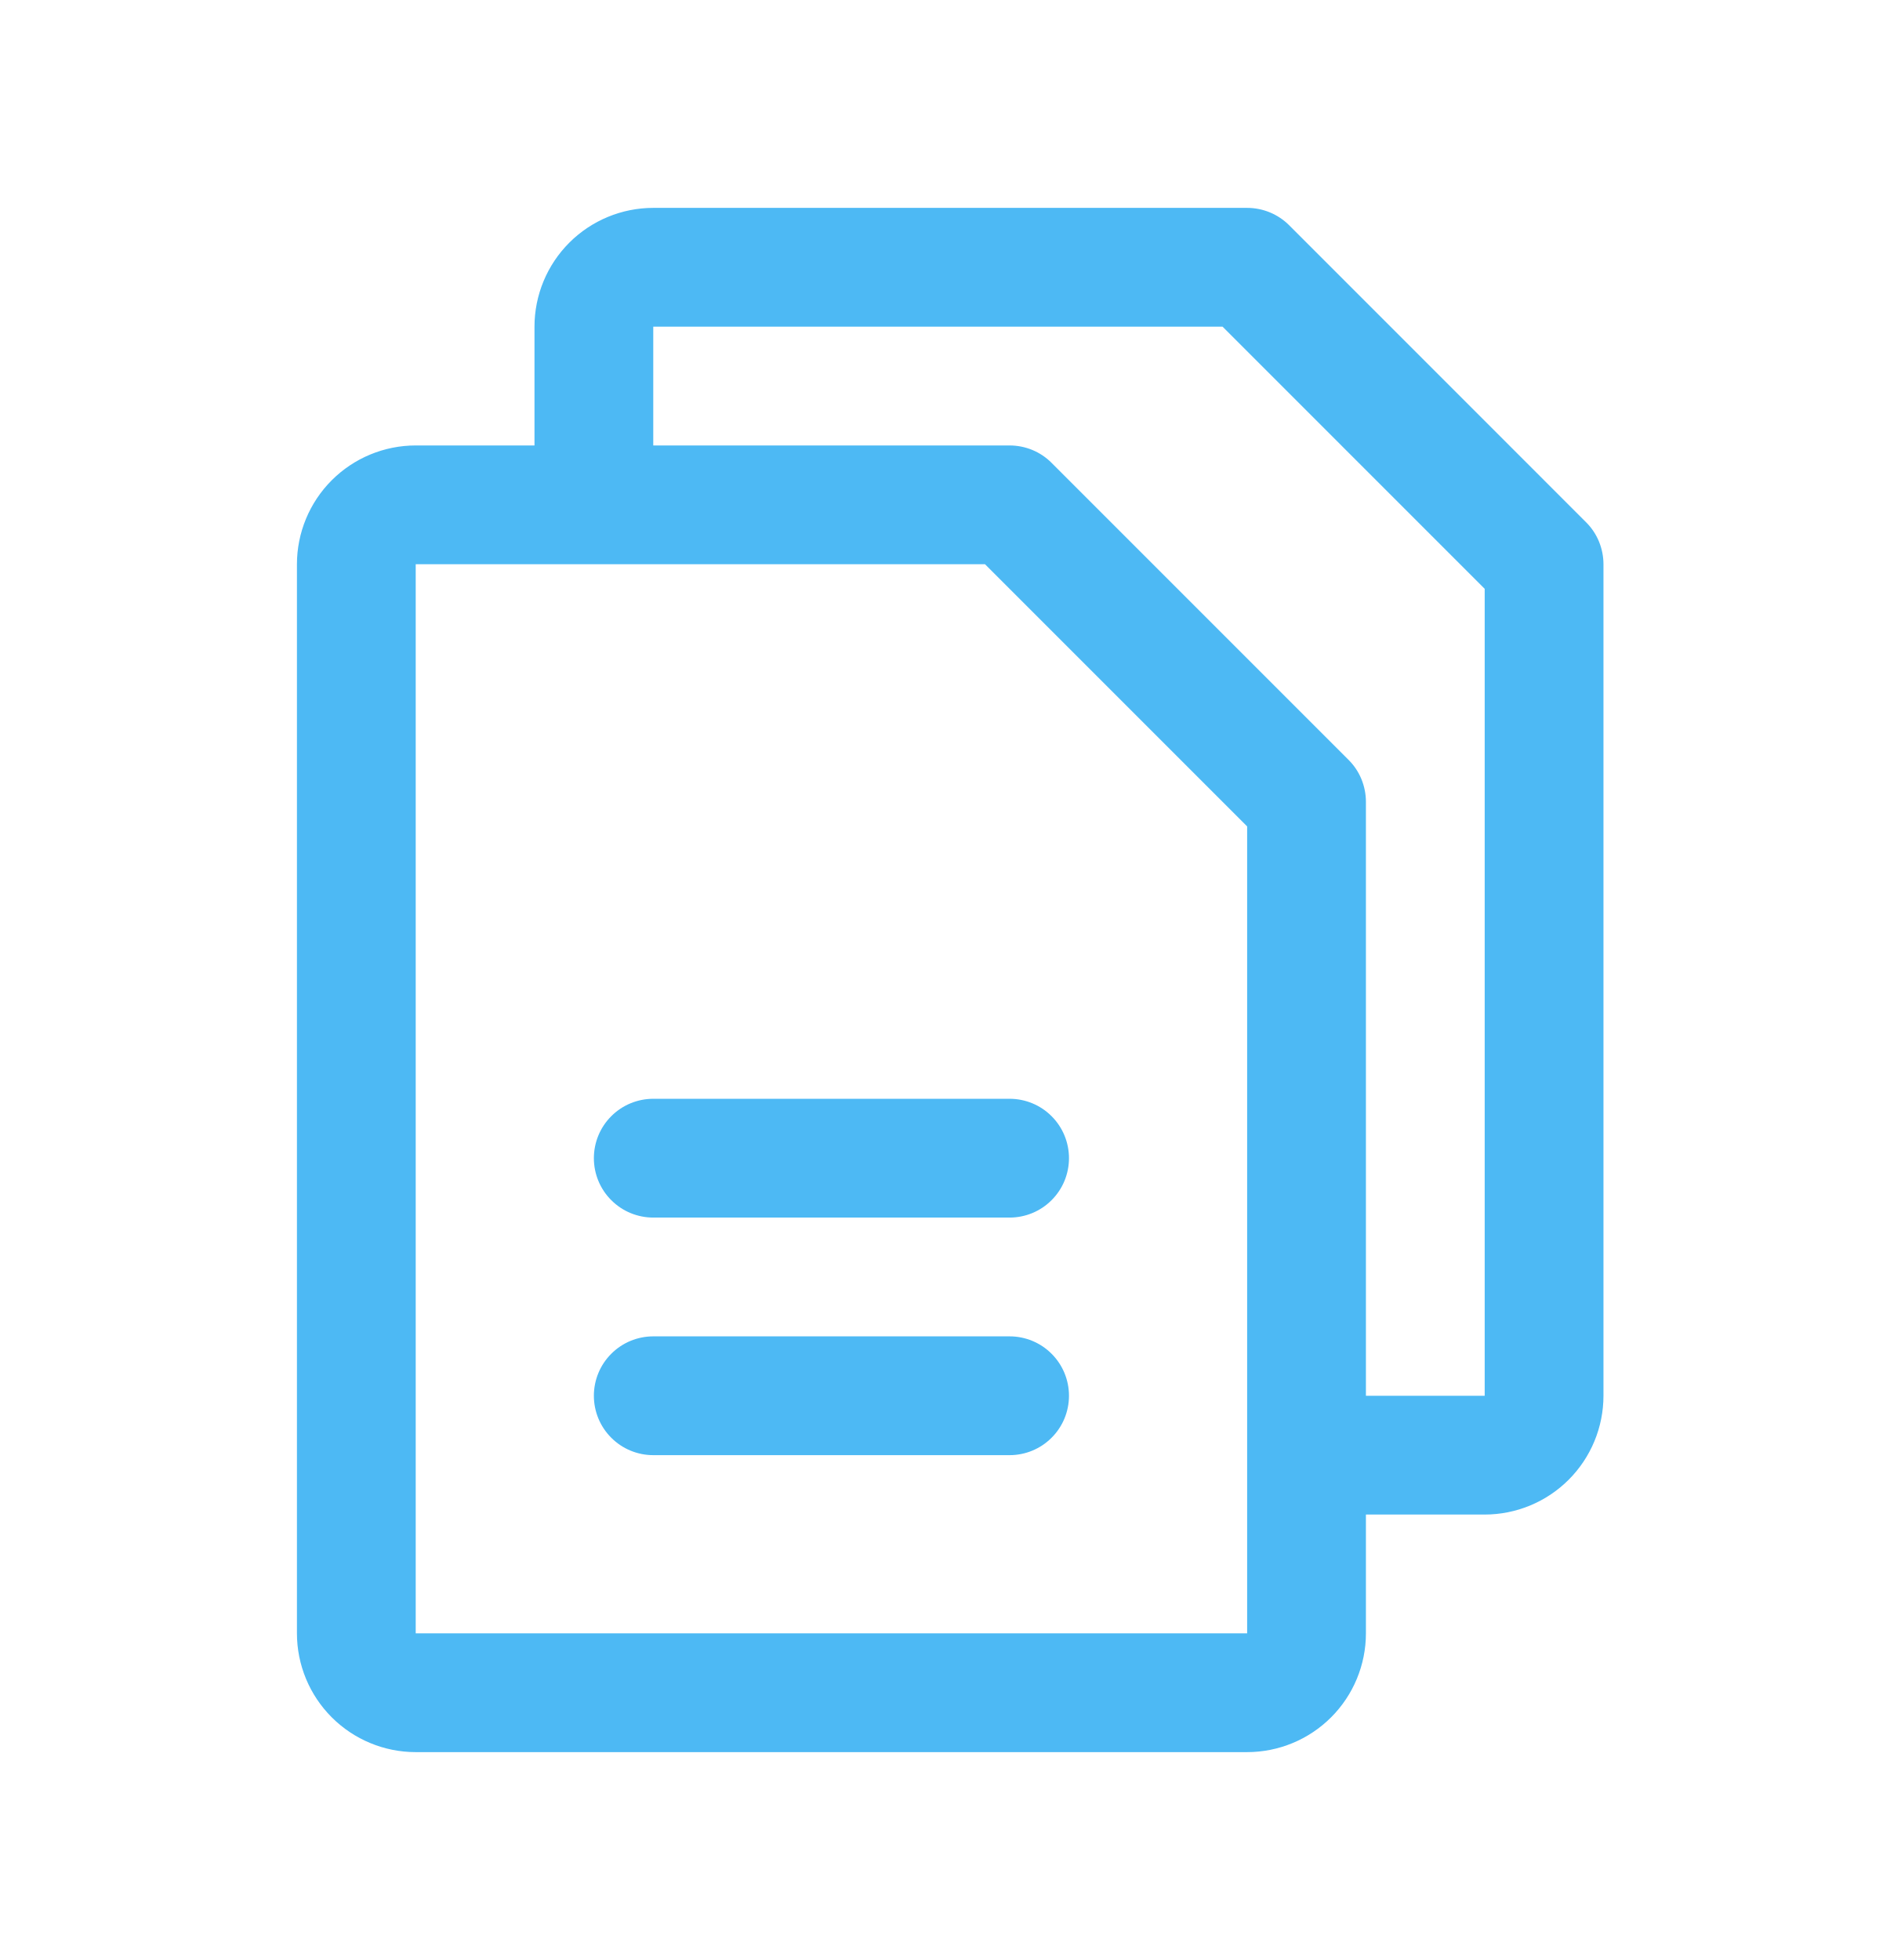
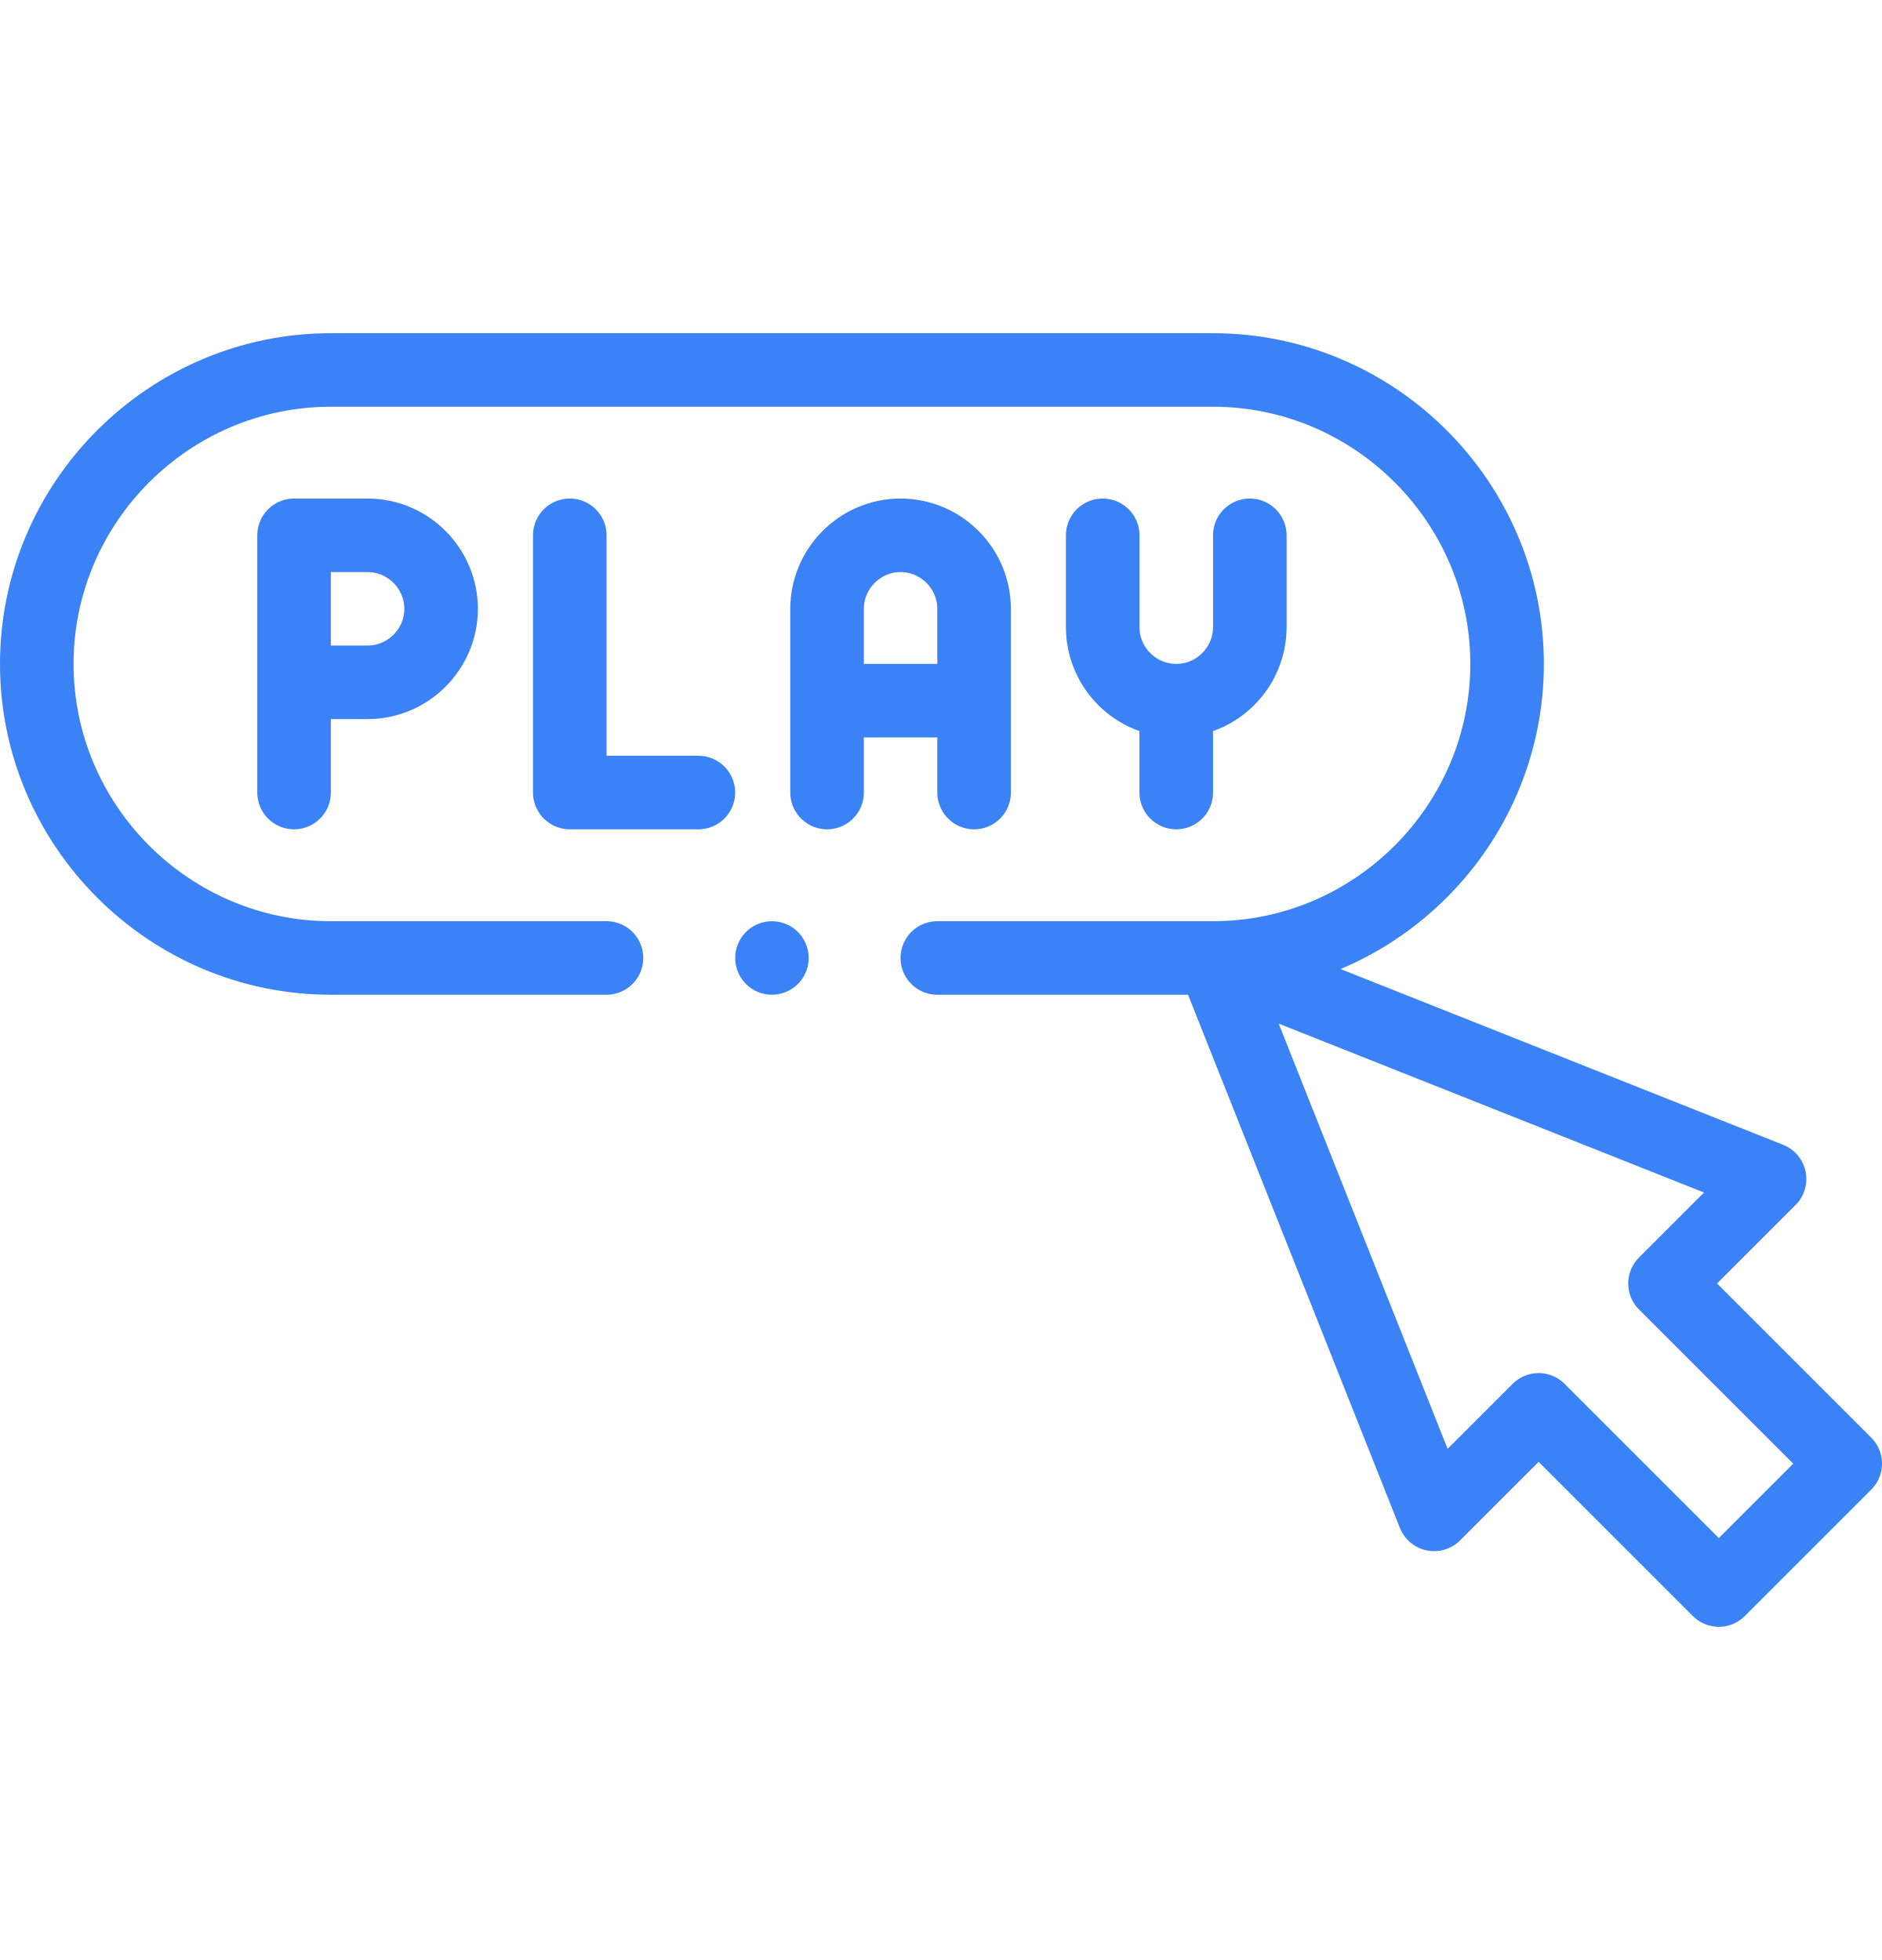
- <svg xmlns="http://www.w3.org/2000/svg" width="32" height="33" viewBox="0 0 32 33" fill="none">
-   <path d="M26.707 8.793L21.707 3.792C21.615 3.7 21.504 3.626 21.383 3.576C21.262 3.526 21.131 3.5 21 3.5H11C10.47 3.5 9.961 3.711 9.586 4.086C9.211 4.461 9 4.97 9 5.5V7.5H7C6.47 7.5 5.961 7.711 5.586 8.086C5.211 8.461 5 8.97 5 9.5V27.5C5 28.03 5.211 28.539 5.586 28.914C5.961 29.289 6.47 29.5 7 29.5H21C21.53 29.5 22.039 29.289 22.414 28.914C22.789 28.539 23 28.03 23 27.5V25.5H25C25.53 25.5 26.039 25.289 26.414 24.914C26.789 24.539 27 24.03 27 23.5V9.5C27 9.369 26.974 9.239 26.924 9.117C26.874 8.996 26.8 8.885 26.707 8.793ZM21 27.5H7V9.5H16.586L21 13.914V27.5ZM25 23.5H23V13.5C23 13.369 22.974 13.239 22.924 13.117C22.874 12.996 22.8 12.885 22.707 12.793L17.707 7.793C17.615 7.7 17.504 7.626 17.383 7.576C17.262 7.526 17.131 7.5 17 7.5H11V5.5H20.586L25 9.914V23.5ZM18 19.5C18 19.765 17.895 20.02 17.707 20.207C17.52 20.395 17.265 20.5 17 20.5H11C10.735 20.5 10.48 20.395 10.293 20.207C10.105 20.02 10 19.765 10 19.5C10 19.235 10.105 18.98 10.293 18.793C10.48 18.605 10.735 18.5 11 18.5H17C17.265 18.5 17.52 18.605 17.707 18.793C17.895 18.98 18 19.235 18 19.5ZM18 23.5C18 23.765 17.895 24.02 17.707 24.207C17.52 24.395 17.265 24.5 17 24.5H11C10.735 24.5 10.48 24.395 10.293 24.207C10.105 24.02 10 23.765 10 23.5C10 23.235 10.105 22.98 10.293 22.793C10.48 22.605 10.735 22.5 11 22.5H17C17.265 22.5 17.52 22.605 17.707 22.793C17.895 22.98 18 23.235 18 23.5Z" fill="#4DB9F4" />
+ <svg xmlns="http://www.w3.org/2000/svg" width="24" height="25" viewBox="0 0 24 25" fill="none">
+   <path d="M12.334 8.937H10.623M10.547 10.109V7.766C10.547 7.25 10.969 6.828 11.484 6.828C12 6.828 12.422 7.25 12.422 7.766V10.109M7.266 6.828V10.109H8.906M3.75 10.109V6.828H4.688C5.203 6.828 5.625 7.25 5.625 7.766C5.625 8.281 5.203 8.703 4.688 8.703H3.926M15.938 6.828V8C15.938 8.516 15.516 8.937 15 8.937C14.484 8.937 14.062 8.516 14.062 8V6.828M15 8.996V10.109" stroke="#3B82F6" stroke-width="0.938" stroke-miterlimit="22.926" stroke-linecap="round" stroke-linejoin="round" />
+   <path d="M7.734 12.219H4.219C2.156 12.219 0.469 10.531 0.469 8.469C0.469 6.406 2.156 4.719 4.219 4.719H15.469C17.531 4.719 19.219 6.406 19.219 8.469C19.219 10.531 17.531 12.219 15.469 12.219M15.469 12.219H11.953M15.469 12.219L18.288 19.316L19.621 17.983L21.919 20.281L23.531 18.669L21.233 16.371L22.566 15.038L15.469 12.219Z" stroke="#3B82F6" stroke-width="0.938" stroke-miterlimit="22.926" stroke-linecap="round" stroke-linejoin="round" />
+   <path d="M9.844 12.219H9.844" stroke="#3B82F6" stroke-width="0.937" stroke-miterlimit="2.613" stroke-linecap="round" stroke-linejoin="round" />
</svg>
